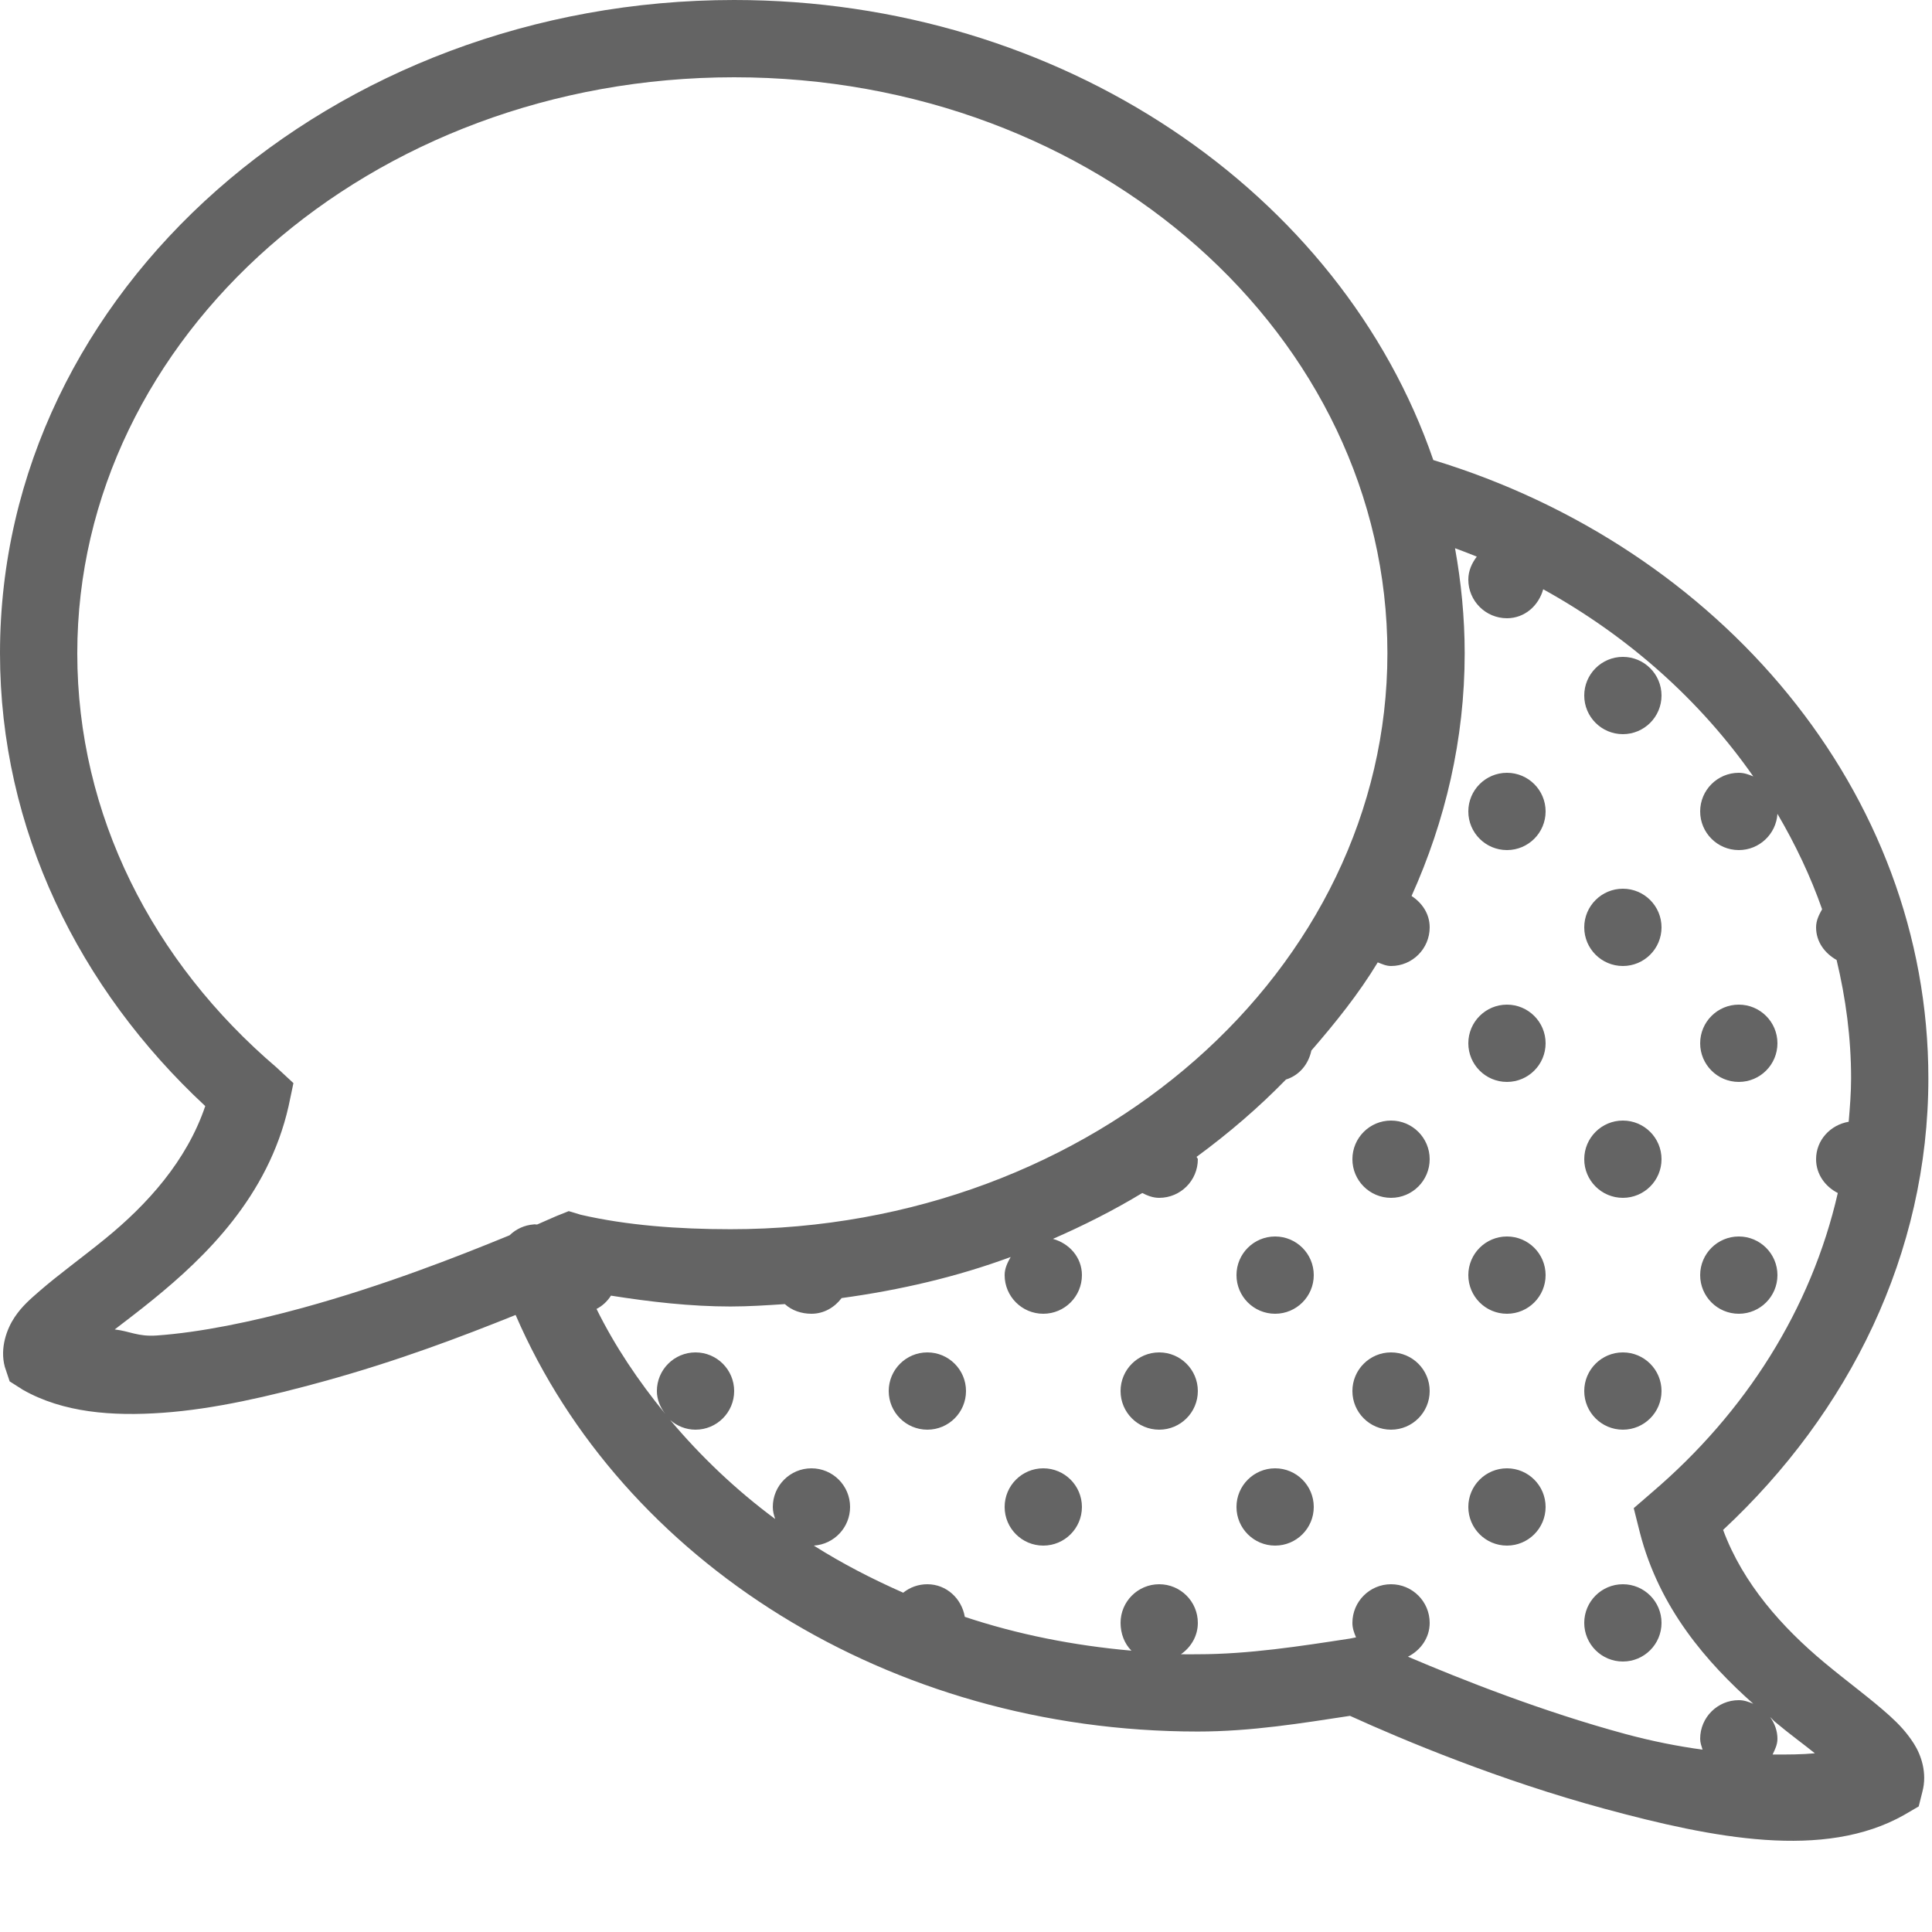
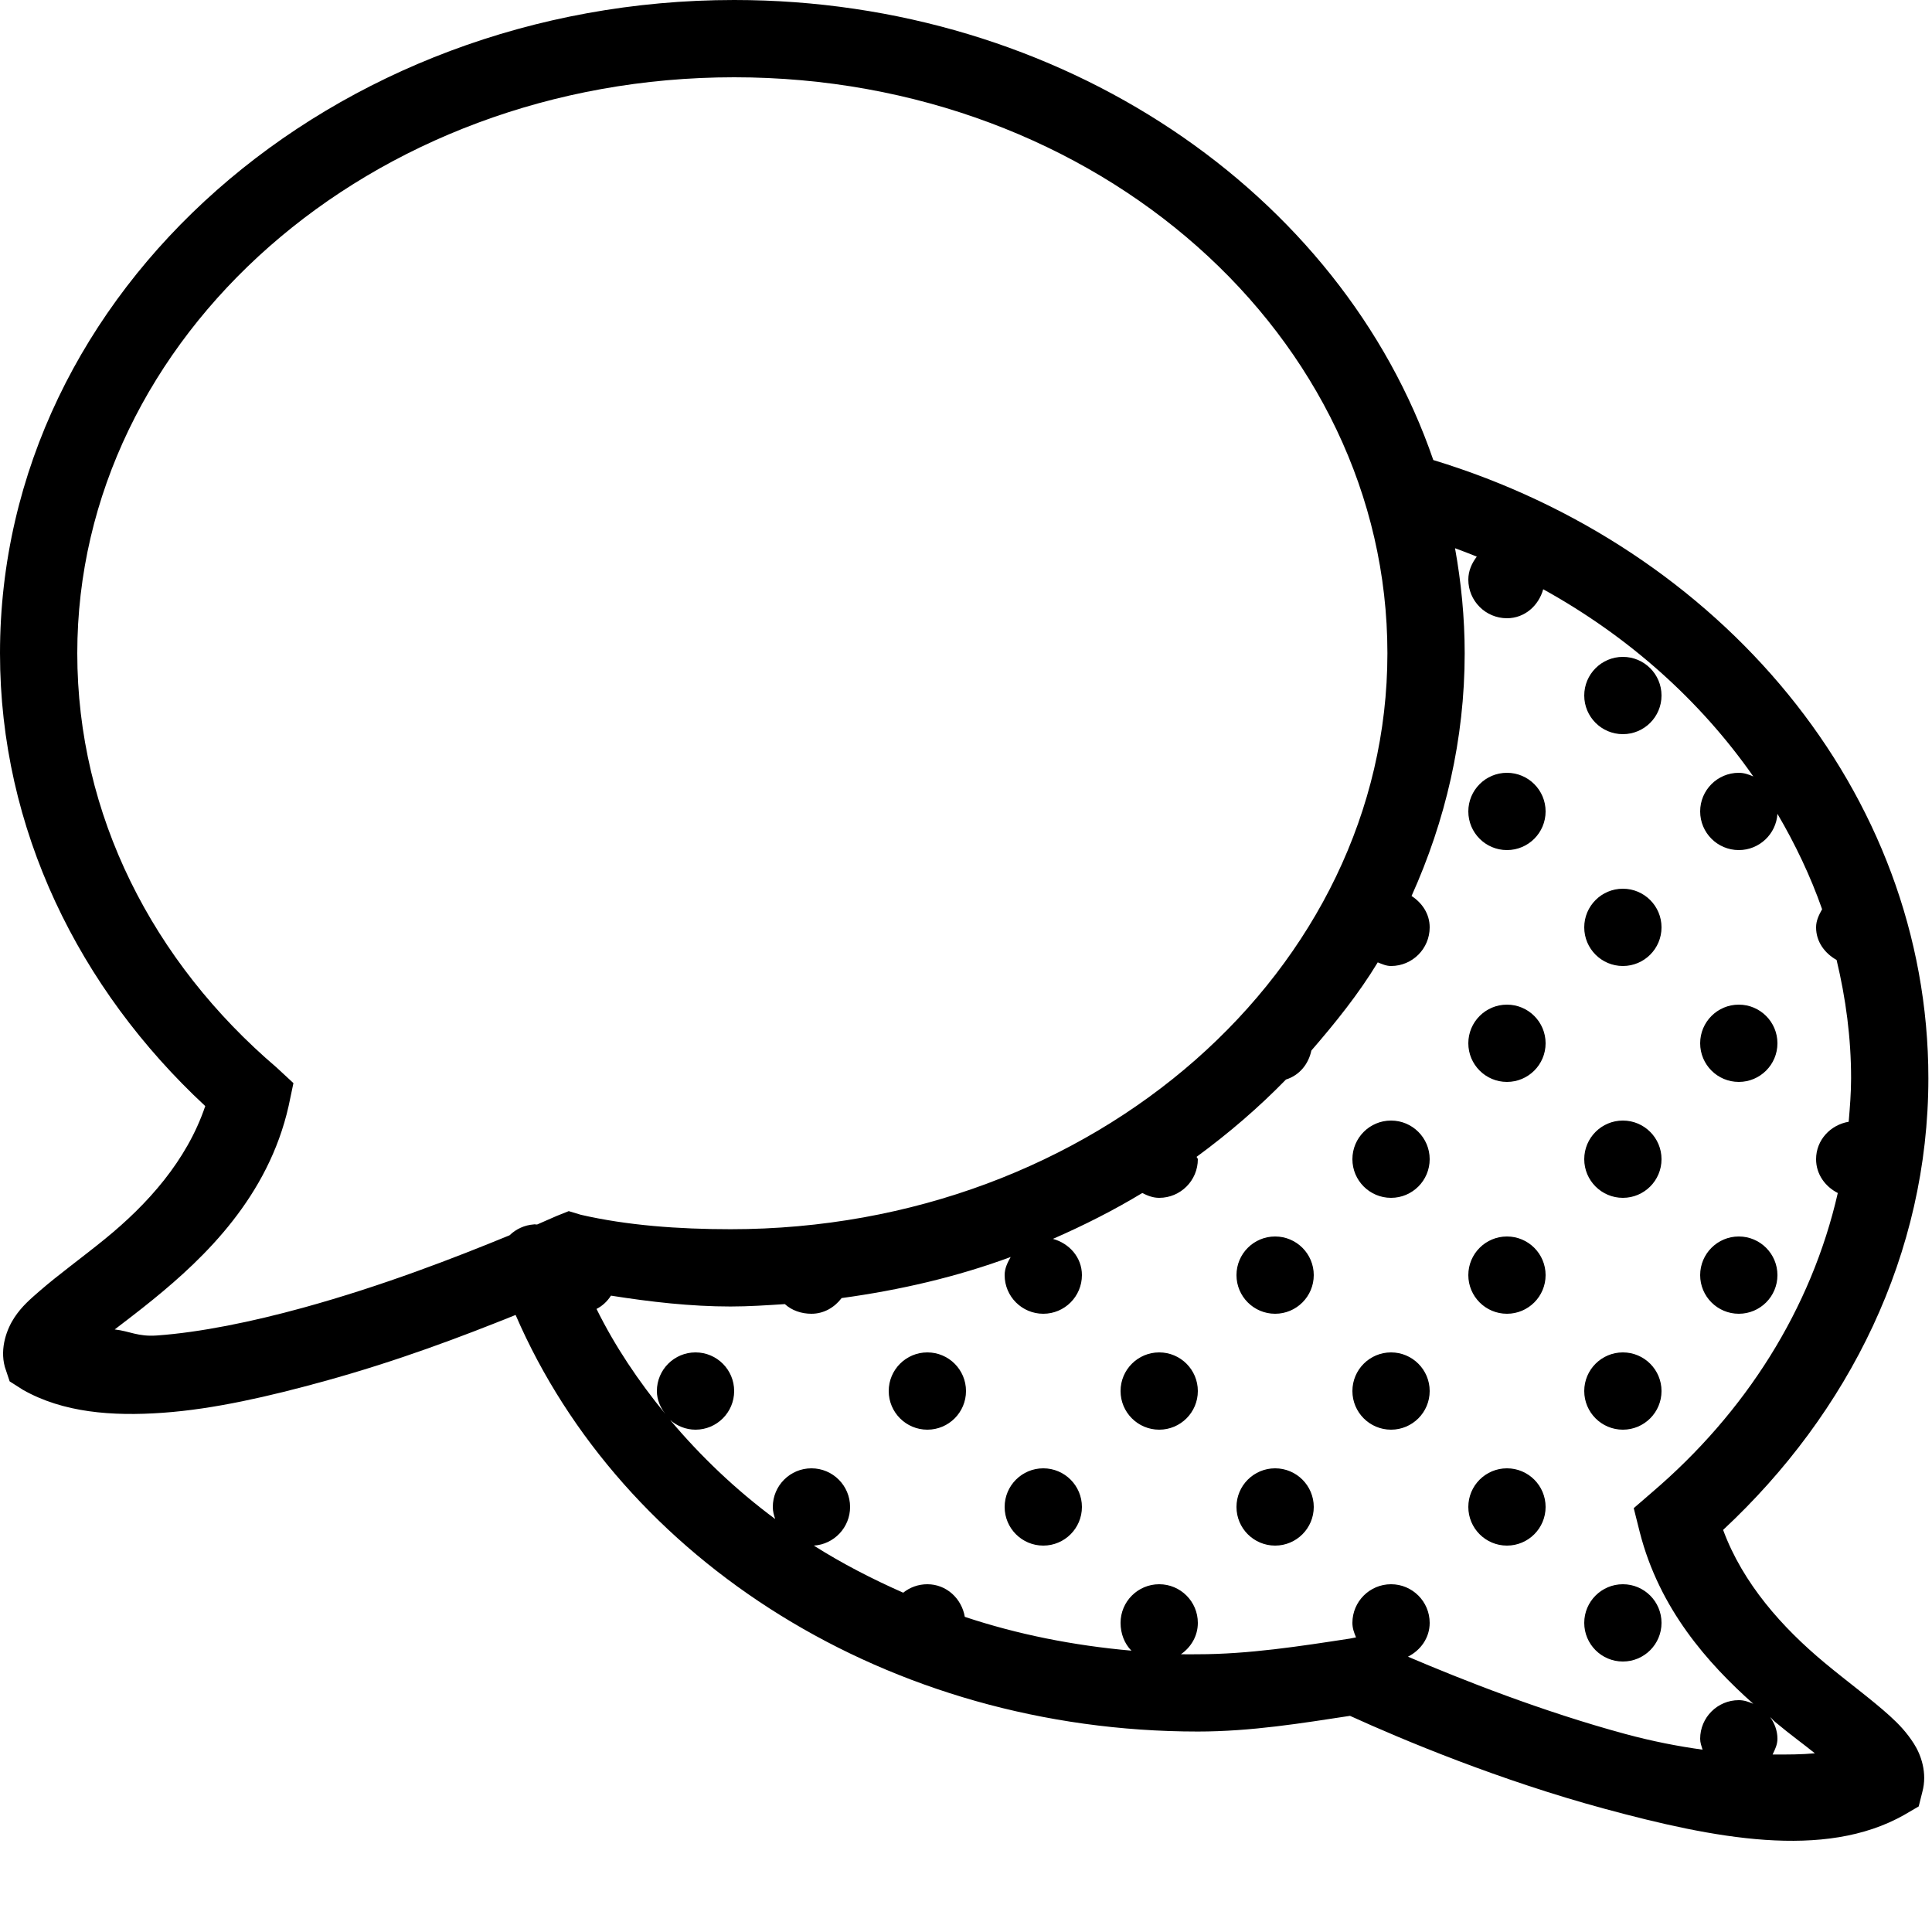
- <svg xmlns="http://www.w3.org/2000/svg" height="50" style="fill:#000000;fill-opacity:0.608" version="1" viewBox="0 0 50 50" width="50">
+ <svg xmlns="http://www.w3.org/2000/svg" height="50" style="fill:#000000;fill-opacity:1.0" version="1" viewBox="0 0 50 50" width="50">
  <path d="M 19 0 C 8.622 0 0 7.493 0 16.906 C 0 21.46 2.044 25.589 5.312 28.625 C 4.833 30.042 3.813 31.172 2.719 32.062 C 2.111 32.557 1.517 32.984 1.031 33.406 C 0.788 33.618 0.568 33.803 0.375 34.094 C 0.182 34.384 -0.01 34.881 0.125 35.375 L 0.25 35.75 L 0.594 35.969 C 1.632 36.557 2.895 36.657 4.219 36.562 C 5.543 36.468 6.973 36.136 8.375 35.75 C 10.31 35.217 11.964 34.586 13.344 34.031 C 16.094 40.391 22.995 44.812 31 44.812 C 32.385 44.812 33.707 44.593 34.938 44.406 C 36.333 45.041 38.826 46.08 41.531 46.812 C 44.339 47.572 47.211 48.142 49.281 46.969 L 49.656 46.75 L 49.75 46.375 C 49.883 45.886 49.718 45.417 49.531 45.125 C 49.344 44.833 49.145 44.623 48.906 44.406 C 48.428 43.973 47.824 43.535 47.219 43.031 C 46.13 42.125 45.107 40.985 44.594 39.594 C 47.85 36.559 49.906 32.451 49.906 27.906 C 49.906 20.487 44.5 14.159 37.094 11.906 C 34.709 4.971 27.459 0 19 0 z M 19 2 C 28.422 2 35.906 8.712 35.906 16.906 C 35.906 25.093 28.328 31.812 18.906 31.812 C 17.554 31.812 16.225 31.713 15.031 31.438 L 14.719 31.344 L 14.406 31.469 C 14.289 31.518 14.044 31.629 13.906 31.688 C 13.884 31.697 13.835 31.678 13.812 31.688 A 1 1 0 0 0 13.188 31.969 C 11.773 32.55 9.908 33.276 7.844 33.844 C 6.521 34.208 5.182 34.482 4.062 34.562 C 3.566 34.598 3.359 34.449 2.969 34.406 C 3.29 34.157 3.56 33.958 3.969 33.625 C 5.302 32.54 6.941 30.969 7.469 28.625 L 7.594 28.031 L 7.156 27.625 C 3.956 24.895 2 21.095 2 16.906 C 2 8.72 9.578 2 19 2 z M 37.656 14.188 C 37.844 14.258 38.035 14.329 38.219 14.406 C 38.091 14.574 38 14.773 38 15 C 38 15.552 38.448 16 39 16 C 39.46 16 39.821 15.673 39.938 15.25 C 42.154 16.475 44.006 18.135 45.375 20.094 C 45.255 20.043 45.138 20 45 20 C 44.448 20 44 20.448 44 21 C 44 21.552 44.448 22 45 22 C 45.531 22 45.967 21.585 46 21.062 C 46.46 21.845 46.858 22.679 47.156 23.531 C 47.075 23.676 47 23.822 47 24 C 47 24.375 47.226 24.672 47.531 24.844 C 47.769 25.838 47.906 26.857 47.906 27.906 C 47.906 28.283 47.875 28.661 47.844 29.031 C 47.371 29.111 47 29.505 47 30 C 47 30.39 47.237 30.71 47.562 30.875 C 46.876 33.875 45.175 36.557 42.75 38.625 L 42.281 39.031 L 42.438 39.656 C 42.944 41.633 44.19 43.04 45.375 44.094 C 45.255 44.043 45.138 44 45 44 C 44.448 44 44 44.448 44 45 C 44 45.103 44.034 45.188 44.062 45.281 C 43.427 45.194 42.77 45.066 42.062 44.875 C 39.923 44.296 37.837 43.472 36.438 42.875 C 36.763 42.71 37 42.39 37 42 C 37 41.448 36.552 41 36 41 C 35.448 41 35 41.448 35 42 C 35 42.138 35.043 42.255 35.094 42.375 L 34.938 42.406 C 33.645 42.605 32.305 42.812 31 42.812 C 30.854 42.812 30.708 42.816 30.562 42.812 C 30.822 42.632 31 42.34 31 42 C 31 41.448 30.552 41 30 41 C 29.448 41 29 41.448 29 42 C 29 42.276 29.1 42.538 29.281 42.719 C 27.777 42.586 26.329 42.297 24.969 41.844 C 24.889 41.371 24.495 41 24 41 C 23.763 41 23.546 41.081 23.375 41.219 C 22.563 40.86 21.793 40.463 21.062 40 C 21.585 39.967 22 39.531 22 39 C 22 38.448 21.552 38 21 38 C 20.448 38 20 38.448 20 39 C 20 39.114 20.028 39.211 20.062 39.312 C 19.046 38.56 18.132 37.687 17.344 36.75 C 17.519 36.903 17.748 37 18 37 C 18.552 37 19 36.552 19 36 C 19 35.448 18.552 35 18 35 C 17.448 35 17 35.448 17 36 C 17 36.227 17.091 36.426 17.219 36.594 C 16.523 35.744 15.915 34.842 15.438 33.875 C 15.594 33.796 15.717 33.677 15.812 33.531 C 16.836 33.693 17.876 33.812 18.906 33.812 C 19.377 33.812 19.85 33.78 20.312 33.75 C 20.491 33.914 20.739 34 21 34 C 21.325 34 21.599 33.834 21.781 33.594 C 23.303 33.386 24.771 33.043 26.156 32.531 C 26.075 32.676 26 32.822 26 33 C 26 33.552 26.448 34 27 34 C 27.552 34 28 33.552 28 33 C 28 32.54 27.673 32.179 27.25 32.062 C 28.053 31.711 28.827 31.32 29.562 30.875 C 29.698 30.944 29.837 31 30 31 C 30.552 31 31 30.552 31 30 C 31 29.976 30.97 29.961 30.969 29.938 C 31.799 29.329 32.577 28.661 33.281 27.938 C 33.625 27.831 33.863 27.544 33.938 27.188 C 34.565 26.464 35.165 25.717 35.656 24.906 C 35.768 24.95 35.873 25 36 25 C 36.552 25 37 24.552 37 24 C 37 23.65 36.804 23.366 36.531 23.188 C 37.404 21.25 37.906 19.132 37.906 16.906 C 37.906 15.981 37.815 15.07 37.656 14.188 z M 42 17 C 41.448 17 41 17.448 41 18 C 41 18.552 41.448 19 42 19 C 42.552 19 43 18.552 43 18 C 43 17.448 42.552 17 42 17 z M 39 20 C 38.448 20 38 20.448 38 21 C 38 21.552 38.448 22 39 22 C 39.552 22 40 21.552 40 21 C 40 20.448 39.552 20 39 20 z M 42 23 C 41.448 23 41 23.448 41 24 C 41 24.552 41.448 25 42 25 C 42.552 25 43 24.552 43 24 C 43 23.448 42.552 23 42 23 z M 39 26 C 38.448 26 38 26.448 38 27 C 38 27.552 38.448 28 39 28 C 39.552 28 40 27.552 40 27 C 40 26.448 39.552 26 39 26 z M 45 26 C 44.448 26 44 26.448 44 27 C 44 27.552 44.448 28 45 28 C 45.552 28 46 27.552 46 27 C 46 26.448 45.552 26 45 26 z M 36 29 C 35.448 29 35 29.448 35 30 C 35 30.552 35.448 31 36 31 C 36.552 31 37 30.552 37 30 C 37 29.448 36.552 29 36 29 z M 42 29 C 41.448 29 41 29.448 41 30 C 41 30.552 41.448 31 42 31 C 42.552 31 43 30.552 43 30 C 43 29.448 42.552 29 42 29 z M 33 32 C 32.448 32 32 32.448 32 33 C 32 33.552 32.448 34 33 34 C 33.552 34 34 33.552 34 33 C 34 32.448 33.552 32 33 32 z M 39 32 C 38.448 32 38 32.448 38 33 C 38 33.552 38.448 34 39 34 C 39.552 34 40 33.552 40 33 C 40 32.448 39.552 32 39 32 z M 45 32 C 44.448 32 44 32.448 44 33 C 44 33.552 44.448 34 45 34 C 45.552 34 46 33.552 46 33 C 46 32.448 45.552 32 45 32 z M 24 35 C 23.448 35 23 35.448 23 36 C 23 36.552 23.448 37 24 37 C 24.552 37 25 36.552 25 36 C 25 35.448 24.552 35 24 35 z M 30 35 C 29.448 35 29 35.448 29 36 C 29 36.552 29.448 37 30 37 C 30.552 37 31 36.552 31 36 C 31 35.448 30.552 35 30 35 z M 36 35 C 35.448 35 35 35.448 35 36 C 35 36.552 35.448 37 36 37 C 36.552 37 37 36.552 37 36 C 37 35.448 36.552 35 36 35 z M 42 35 C 41.448 35 41 35.448 41 36 C 41 36.552 41.448 37 42 37 C 42.552 37 43 36.552 43 36 C 43 35.448 42.552 35 42 35 z M 27 38 C 26.448 38 26 38.448 26 39 C 26 39.552 26.448 40 27 40 C 27.552 40 28 39.552 28 39 C 28 38.448 27.552 38 27 38 z M 33 38 C 32.448 38 32 38.448 32 39 C 32 39.552 32.448 40 33 40 C 33.552 40 34 39.552 34 39 C 34 38.448 33.552 38 33 38 z M 39 38 C 38.448 38 38 38.448 38 39 C 38 39.552 38.448 40 39 40 C 39.552 40 40 39.552 40 39 C 40 38.448 39.552 38 39 38 z M 42 41 C 41.448 41 41 41.448 41 42 C 41 42.552 41.448 43 42 43 C 42.552 43 43 42.552 43 42 C 43 41.448 42.552 41 42 41 z M 45.812 44.438 C 45.855 44.474 45.895 44.527 45.938 44.562 C 46.35 44.906 46.65 45.118 46.969 45.375 C 46.634 45.407 46.266 45.409 45.875 45.406 C 45.936 45.277 46 45.153 46 45 C 46 44.788 45.925 44.599 45.812 44.438 z" style="text-indent:0;text-align:start;line-height:normal;text-transform:none;block-progression:tb;-inkscape-font-specification:Bitstream Vera Sans" />
</svg>
